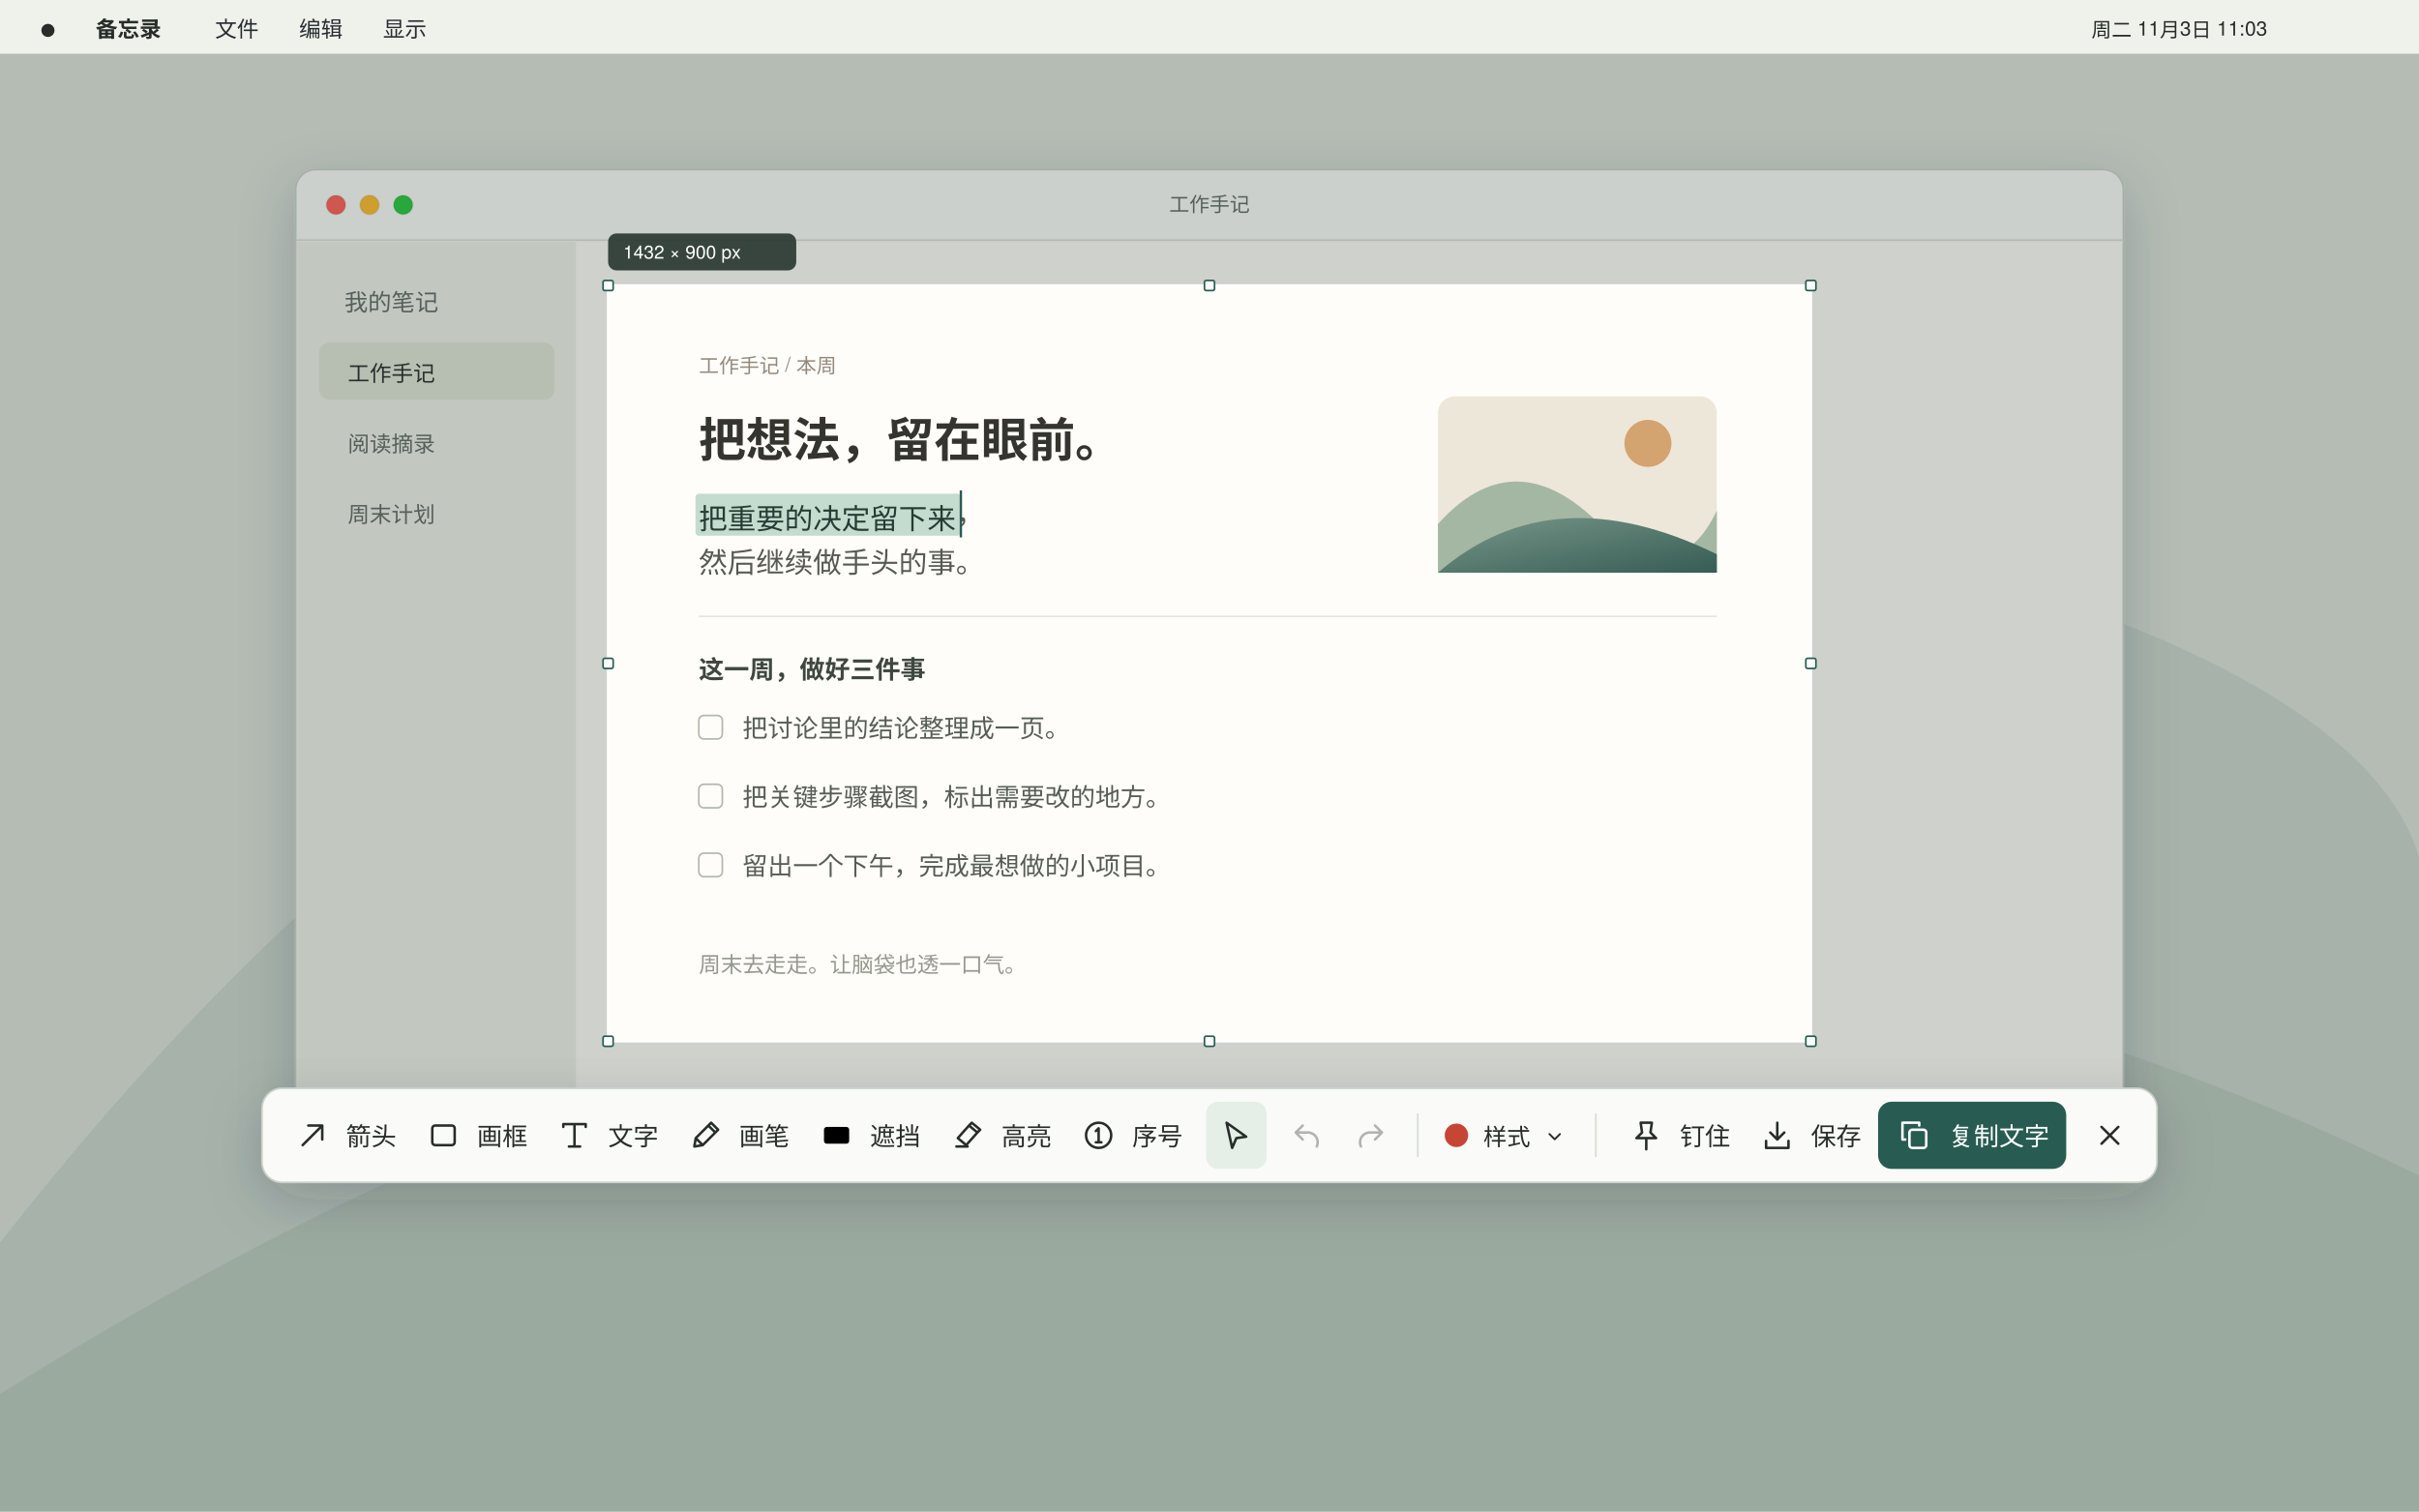
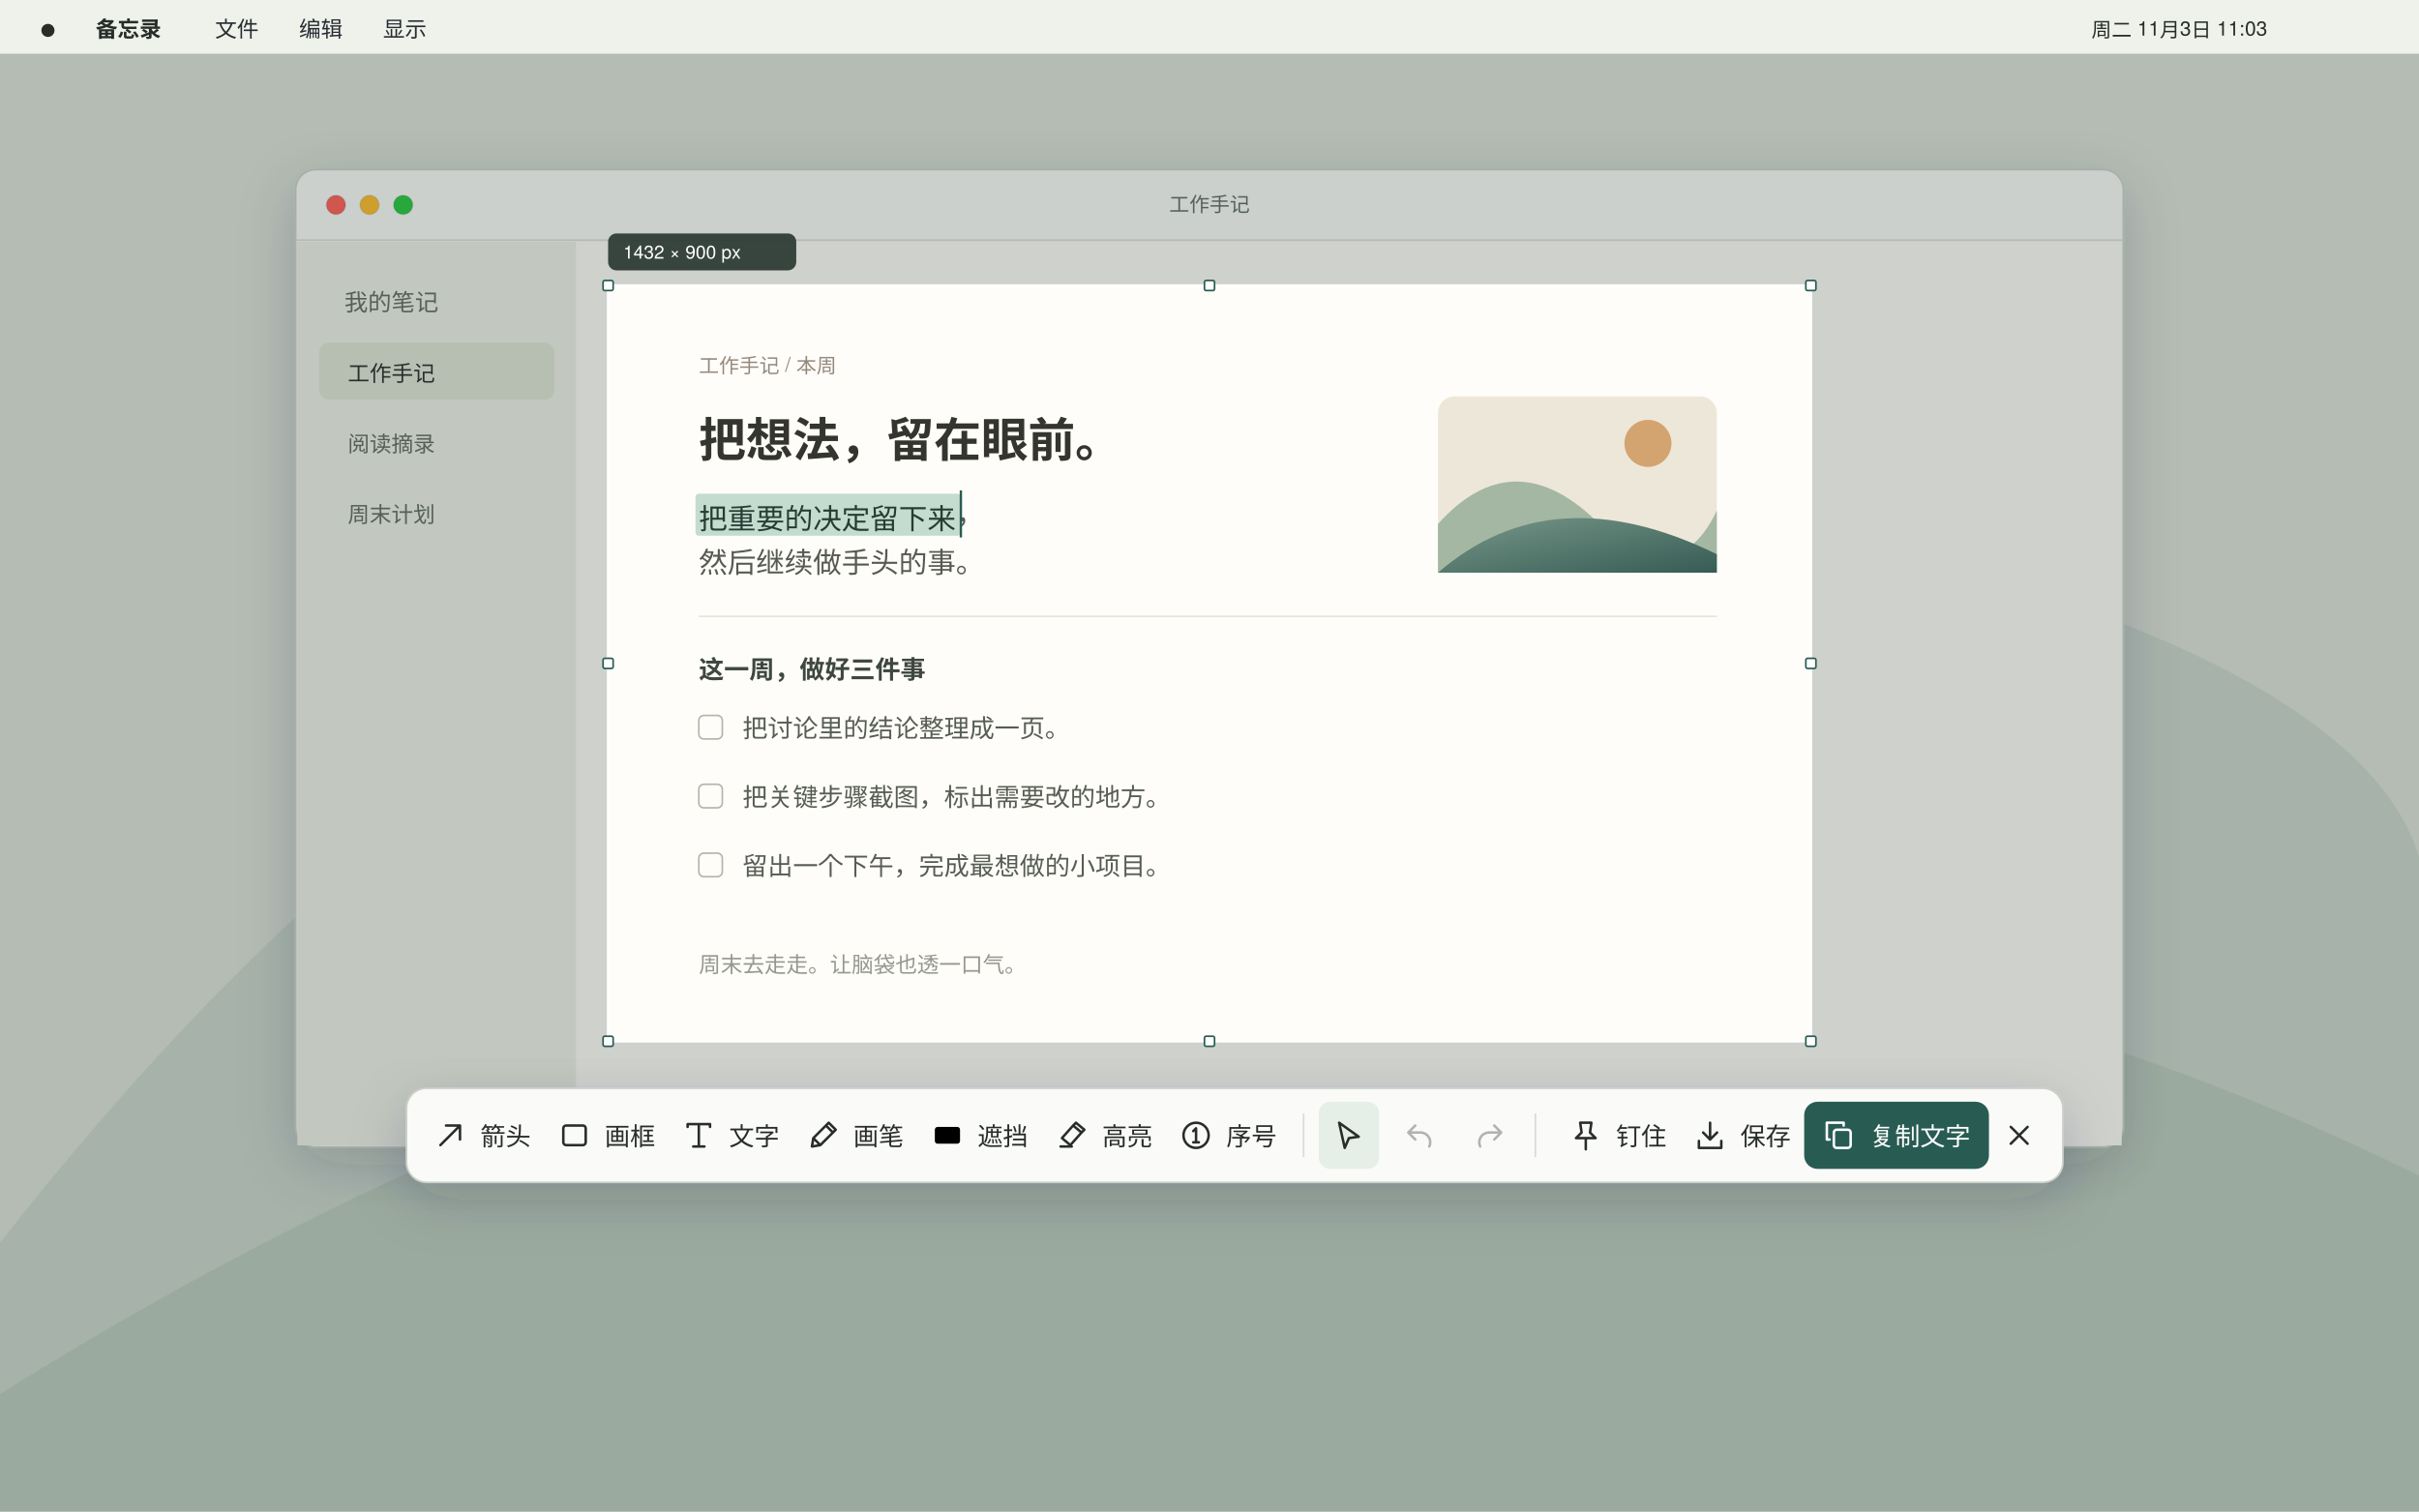
<svg xmlns="http://www.w3.org/2000/svg" width="1440" height="900" viewBox="0 0 1440 900" role="img" aria-label="CcShot 选字设计试稿" style="font-family:'Helvetica Neue', 'PingFang SC', 'Microsoft YaHei', sans-serif">
  <defs>
    <linearGradient id="selection-desktop" x2=".95" y2="1">
      <stop stop-color="#cbd8dd" />
      <stop offset=".48" stop-color="#bac5d7" />
      <stop offset="1" stop-color="#9dacc8" />
    </linearGradient>
    <linearGradient id="selection-hill" x2="1" y2="1">
      <stop stop-color="#789789" />
      <stop offset="1" stop-color="#365c54" />
    </linearGradient>
    <filter id="selection-shadow" x="-40%" y="-50%" width="180%" height="230%">
      <feDropShadow dx="0" dy="10" stdDeviation="16" flood-color="#22324f" flood-opacity=".18" />
    </filter>
    <filter id="selection-softshadow" x="-40%" y="-50%" width="180%" height="230%">
      <feDropShadow dx="0" dy="14" stdDeviation="12" flood-color="#2b2344" flood-opacity=".22" />
    </filter>
    <linearGradient id="selection-bg0" x2="1" y2="1">
      <stop stop-color="#fde2c8" />
      <stop offset=".48" stop-color="#bc8eb7" />
      <stop offset="1" stop-color="#6076b7" />
    </linearGradient>
    <linearGradient id="selection-bg1" x2="1" y2="1">
      <stop stop-color="#d8ecfd" />
      <stop offset=".48" stop-color="#7cb7e8" />
      <stop offset="1" stop-color="#5365a0" />
    </linearGradient>
    <linearGradient id="selection-bg2" x2="1" y2="1">
      <stop stop-color="#d7ebdf" />
      <stop offset=".48" stop-color="#8fb8a4" />
      <stop offset="1" stop-color="#587c82" />
    </linearGradient>
    <linearGradient id="selection-bg3" x2="1" y2="1">
      <stop stop-color="#fbe2cd" />
      <stop offset=".48" stop-color="#dfad91" />
      <stop offset="1" stop-color="#b36768" />
    </linearGradient>
    <linearGradient id="selection-bg4" x2="1" y2="1">
      <stop stop-color="#eadcf5" />
      <stop offset=".48" stop-color="#ab91cf" />
      <stop offset="1" stop-color="#5f6cb5" />
    </linearGradient>
    <linearGradient id="selection-bg5" x2="1" y2="1">
      <stop stop-color="#f5e5ac" />
      <stop offset=".48" stop-color="#c3bc86" />
      <stop offset="1" stop-color="#839980" />
    </linearGradient>
    <linearGradient id="selection-bg6" x2="1" y2="1">
      <stop stop-color="#dbe6ee" />
      <stop offset=".48" stop-color="#a1afbf" />
      <stop offset="1" stop-color="#747e97" />
    </linearGradient>
    <linearGradient id="selection-bg7" x2="1" y2="1">
      <stop stop-color="#f4cee0" />
      <stop offset=".48" stop-color="#ce89ad" />
      <stop offset="1" stop-color="#ac658b" />
    </linearGradient>
  </defs>
  <rect x="0" y="0" width="1440" height="900" rx="0" fill="#dce1d9" stroke="none" />
  <path d="M0 740Q430 190 960 290T1440 570V900H0Z" fill="#cbd5cd" />
  <path d="M0 830Q750 360 1440 700V900H0Z" fill="#bdcbbf" />
  <rect x="0" y="0" width="1440" height="32" rx="0" fill="#eef2eb" stroke="none" />
  <text x="24" y="22" font-size="15" fill="#282d2a" font-weight="400">●</text>
  <text x="57" y="22" font-size="13" fill="#282d2a" font-weight="600">备忘录</text>
  <text x="128" y="22" font-size="13" fill="#292c32" font-weight="400">文件</text>
  <text x="178" y="22" font-size="13" fill="#292c32" font-weight="400">编辑</text>
  <text x="228" y="22" font-size="13" fill="#292c32" font-weight="400">显示</text>
  <text x="1245" y="22" font-size="12" fill="#282d2a" font-weight="400">周二  11月3日  11:03</text>
  <rect x="176" y="101" width="1088" height="582" rx="12" fill="#fafbf8" stroke="#cbd1c9" filter="url(#selection-shadow)" />
  <circle cx="200" cy="122" r="5.7" fill="#ff6058" stroke="#00000012" />
  <circle cx="220" cy="122" r="5.7" fill="#febd2e" stroke="#00000012" />
  <circle cx="240" cy="122" r="5.7" fill="#29c840" stroke="#00000012" />
  <line x1="176" y1="143" x2="1264" y2="143" stroke="#dce0d7" stroke-width="1" />
  <text x="720" y="126" font-size="12" fill="#626c65" font-weight="500" text-anchor="middle">工作手记</text>
  <rect x="177" y="144" width="166" height="538" rx="0" fill="#eeefe8" stroke="none" />
  <text x="205" y="185" font-size="14" fill="#626c65" font-weight="500">我的笔记</text>
  <rect x="190" y="204" width="140" height="34" rx="6" fill="#e0e5d9" stroke="none" />
  <text x="207" y="227" font-size="13" fill="#282d2a" font-weight="400">工作手记</text>
  <text x="207" y="269" font-size="13" fill="#626c65" font-weight="400">阅读摘录</text>
  <text x="207" y="311" font-size="13" fill="#626c65" font-weight="400">周末计划</text>
  <rect x="343" y="144" width="920" height="538" rx="0" fill="#fffdf9" stroke="none" />
  <g transform="translate(380,188) scale(1)">
    <rect x="0" y="0" width="680" height="420" rx="0" fill="#fffdf9" stroke="none" />
    <text x="36" y="34" font-size="12" fill="#94897e" font-weight="400">工作手记  /  本周</text>
    <text x="36" y="84" font-size="28" fill="#34352f" font-weight="600">把想法，留在眼前。</text>
    <text x="36" y="124" font-size="17" fill="#565a53" font-weight="400">把重要的决定留下来，</text>
    <text x="36" y="153" font-size="17" fill="#565a53" font-weight="400">然后继续做手头的事。</text>
    <line x1="36" y1="179" x2="642" y2="179" stroke="#e9e4dc" stroke-width="1" />
    <text x="36" y="216" font-size="15" fill="#3e4740" font-weight="600">这一周，做好三件事</text>
    <rect x="36" y="238" width="14" height="14" rx="3" fill="#fffdf9" stroke="#b3b8ac" />
    <text x="62" y="251" font-size="15" fill="#565d55" font-weight="400">把讨论里的结论整理成一页。</text>
    <rect x="36" y="279" width="14" height="14" rx="3" fill="#fffdf9" stroke="#b3b8ac" />
    <text x="62" y="292" font-size="15" fill="#565d55" font-weight="400">把关键步骤截图，标出需要改的地方。</text>
    <rect x="36" y="320" width="14" height="14" rx="3" fill="#fffdf9" stroke="#b3b8ac" />
    <text x="62" y="333" font-size="15" fill="#565d55" font-weight="400">留出一个下午，完成最想做的小项目。</text>
    <text x="36" y="391" font-size="13" fill="#94988d" font-weight="400">周末去走走。让脑袋也透一口气。</text>
    <g transform="translate(476,48)">
      <rect width="166" height="105" rx="10" fill="#ede7d9" />
      <circle cx="125" cy="28" r="14" fill="#d3a370" />
      <path d="M0 76Q44 27 93 73T166 68V105H0Z" fill="#a4b7a2" />
      <path d="M0 105Q68 46 166 94V105Z" fill="url(#selection-hill)" />
    </g>
  </g>
  <g data-export-content="true">
    <rect x="362" y="170" width="716" height="450" rx="0" fill="#fffdf9" stroke="none" />
    <g transform="translate(380,188) scale(1)">
      <rect x="0" y="0" width="680" height="420" rx="0" fill="#fffdf9" stroke="none" />
      <text x="36" y="34" font-size="12" fill="#94897e" font-weight="400">工作手记  /  本周</text>
      <text x="36" y="84" font-size="28" fill="#34352f" font-weight="600">把想法，留在眼前。</text>
      <text x="36" y="124" font-size="17" fill="#565a53" font-weight="400">把重要的决定留下来，</text>
      <text x="36" y="153" font-size="17" fill="#565a53" font-weight="400">然后继续做手头的事。</text>
      <line x1="36" y1="179" x2="642" y2="179" stroke="#e9e4dc" stroke-width="1" />
      <text x="36" y="216" font-size="15" fill="#3e4740" font-weight="600">这一周，做好三件事</text>
      <rect x="36" y="238" width="14" height="14" rx="3" fill="#fffdf9" stroke="#b3b8ac" />
      <text x="62" y="251" font-size="15" fill="#565d55" font-weight="400">把讨论里的结论整理成一页。</text>
      <rect x="36" y="279" width="14" height="14" rx="3" fill="#fffdf9" stroke="#b3b8ac" />
      <text x="62" y="292" font-size="15" fill="#565d55" font-weight="400">把关键步骤截图，标出需要改的地方。</text>
      <rect x="36" y="320" width="14" height="14" rx="3" fill="#fffdf9" stroke="#b3b8ac" />
      <text x="62" y="333" font-size="15" fill="#565d55" font-weight="400">留出一个下午，完成最想做的小项目。</text>
      <text x="36" y="391" font-size="13" fill="#94988d" font-weight="400">周末去走走。让脑袋也透一口气。</text>
      <g transform="translate(476,48)">
        <rect width="166" height="105" rx="10" fill="#ede7d9" />
        <circle cx="125" cy="28" r="14" fill="#d3a370" />
        <path d="M0 76Q44 27 93 73T166 68V105H0Z" fill="#a4b7a2" />
        <path d="M0 105Q68 46 166 94V105Z" fill="url(#selection-hill)" />
      </g>
    </g>
  </g>
  <g data-ui="true">
    <path d="M0 32H1440V900H0Z M362 170V620H1078V170Z" fill="#24362d" opacity=".22" fill-rule="evenodd" />
    <rect x="362" y="170" width="716" height="450" rx="0" fill="none" stroke="#ffffff" stroke-width="1.5" />
    <rect x="359" y="167" width="6" height="6" rx="1" fill="#fff" stroke="#285c53" />
    <rect x="717" y="167" width="6" height="6" rx="1" fill="#fff" stroke="#285c53" />
    <rect x="1075" y="167" width="6" height="6" rx="1" fill="#fff" stroke="#285c53" />
    <rect x="359" y="392" width="6" height="6" rx="1" fill="#fff" stroke="#285c53" />
    <rect x="1075" y="392" width="6" height="6" rx="1" fill="#fff" stroke="#285c53" />
    <rect x="359" y="617" width="6" height="6" rx="1" fill="#fff" stroke="#285c53" />
    <rect x="717" y="617" width="6" height="6" rx="1" fill="#fff" stroke="#285c53" />
    <rect x="1075" y="617" width="6" height="6" rx="1" fill="#fff" stroke="#285c53" />
    <rect x="362" y="139" width="112" height="22" rx="5" fill="#28372fe6" stroke="none" />
    <text x="371" y="154" font-size="11" fill="#fff" font-weight="500">1432 × 900 px</text>
  </g>
  <rect x="414" y="294" width="158" height="25" rx="2" fill="#c4dbd0" stroke="none" />
  <text x="416" y="315" font-size="17" fill="#243d32" font-weight="400">把重要的决定留下来</text>
  <line x1="572" y1="292" x2="572" y2="320" stroke="#285c53" stroke-width="1.4" />
-   <rect x="156" y="648" width="1128" height="56" rx="12" fill="#fafbf8" stroke="#cbd1c9" filter="url(#selection-shadow)" />
+   <rect x="242" y="648" width="986" height="56" rx="12" fill="#fafbf8" stroke="#cbd1c9" filter="url(#selection-shadow)" />
  <g role="button" aria-label="箭头" data-tool="arrow" aria-pressed="false" tabindex="0">
-     <rect x="164" y="656" width="78" height="40" rx="8" fill="transparent" stroke="none" />
-     <g transform="translate(176,666) scale(0.8333333)" fill="none" stroke="#282d2a" stroke-width="1.8" stroke-linecap="round" stroke-linejoin="round">
+     <rect x="250" y="656" width="74" height="40" rx="8" fill="transparent" stroke="none" />
+     <g transform="translate(258.0,666) scale(0.8333333)" fill="none" stroke="#282d2a" stroke-width="1.8" stroke-linecap="round" stroke-linejoin="round">
      <path d="M5 19L19 5M9 5h10v10" />
    </g>
-     <text x="206" y="682" font-size="15" fill="#282d2a" font-weight="500">箭头</text>
+     <text x="286.0" y="682" font-size="15" fill="#282d2a" font-weight="500">箭头</text>
  </g>
  <g role="button" aria-label="画框" data-tool="rectangle" aria-pressed="false" tabindex="0">
-     <rect x="242" y="656" width="78" height="40" rx="8" fill="transparent" stroke="none" />
-     <g transform="translate(254,666) scale(0.8333333)" fill="none" stroke="#282d2a" stroke-width="1.8" stroke-linecap="round" stroke-linejoin="round">
+     <rect x="324" y="656" width="74" height="40" rx="8" fill="transparent" stroke="none" />
+     <g transform="translate(332.0,666) scale(0.8333333)" fill="none" stroke="#282d2a" stroke-width="1.8" stroke-linecap="round" stroke-linejoin="round">
      <rect x="4" y="5" width="16" height="14" rx="2" />
    </g>
-     <text x="284" y="682" font-size="15" fill="#282d2a" font-weight="500">画框</text>
+     <text x="360.0" y="682" font-size="15" fill="#282d2a" font-weight="500">画框</text>
  </g>
  <g role="button" aria-label="文字" data-tool="text" aria-pressed="false" tabindex="0">
-     <rect x="320" y="656" width="78" height="40" rx="8" fill="transparent" stroke="none" />
-     <g transform="translate(332,666) scale(0.8333333)" fill="none" stroke="#282d2a" stroke-width="1.8" stroke-linecap="round" stroke-linejoin="round">
+     <rect x="398" y="656" width="74" height="40" rx="8" fill="transparent" stroke="none" />
+     <g transform="translate(406.0,666) scale(0.8333333)" fill="none" stroke="#282d2a" stroke-width="1.8" stroke-linecap="round" stroke-linejoin="round">
      <path d="M4 6V4h16v2M12 4v16M8 20h8" />
    </g>
-     <text x="362" y="682" font-size="15" fill="#282d2a" font-weight="500">文字</text>
+     <text x="434.0" y="682" font-size="15" fill="#282d2a" font-weight="500">文字</text>
  </g>
  <g role="button" aria-label="画笔" data-tool="pencil" aria-pressed="false" tabindex="0">
-     <rect x="398" y="656" width="78" height="40" rx="8" fill="transparent" stroke="none" />
-     <g transform="translate(410,666) scale(0.8333333)" fill="none" stroke="#282d2a" stroke-width="1.8" stroke-linecap="round" stroke-linejoin="round">
+     <rect x="472" y="656" width="74" height="40" rx="8" fill="transparent" stroke="none" />
+     <g transform="translate(480.0,666) scale(0.8333333)" fill="none" stroke="#282d2a" stroke-width="1.8" stroke-linecap="round" stroke-linejoin="round">
      <path d="M4 20l1-6L16 3l5 5L10 19zM14 5l5 5M5 14l5 5" />
    </g>
-     <text x="440" y="682" font-size="15" fill="#282d2a" font-weight="500">画笔</text>
+     <text x="508.0" y="682" font-size="15" fill="#282d2a" font-weight="500">画笔</text>
  </g>
  <g role="button" aria-label="遮挡" data-tool="cover" aria-pressed="false" tabindex="0">
-     <rect x="476" y="656" width="78" height="40" rx="8" fill="transparent" stroke="none" />
-     <g transform="translate(488,666) scale(0.8333333)" fill="none" stroke="#282d2a" stroke-width="1.8" stroke-linecap="round" stroke-linejoin="round">
+     <rect x="546" y="656" width="74" height="40" rx="8" fill="transparent" stroke="none" />
+     <g transform="translate(554.0,666) scale(0.8333333)" fill="none" stroke="#282d2a" stroke-width="1.8" stroke-linecap="round" stroke-linejoin="round">
      <rect x="3" y="6" width="18" height="12" rx="2" fill="currentColor" stroke="none" />
    </g>
-     <text x="518" y="682" font-size="15" fill="#282d2a" font-weight="500">遮挡</text>
+     <text x="582.0" y="682" font-size="15" fill="#282d2a" font-weight="500">遮挡</text>
  </g>
  <g role="button" aria-label="高亮" data-tool="highlight" aria-pressed="false" tabindex="0">
-     <rect x="554" y="656" width="78" height="40" rx="8" fill="transparent" stroke="none" />
-     <g transform="translate(566,666) scale(0.8333333)" fill="none" stroke="#282d2a" stroke-width="1.8" stroke-linecap="round" stroke-linejoin="round">
+     <rect x="620" y="656" width="74" height="40" rx="8" fill="transparent" stroke="none" />
+     <g transform="translate(628.0,666) scale(0.8333333)" fill="none" stroke="#282d2a" stroke-width="1.8" stroke-linecap="round" stroke-linejoin="round">
      <path d="M5 14l8-9 6 5-8 9zM4 20h8M13 5l2-2 6 5-2 2" />
    </g>
-     <text x="596" y="682" font-size="15" fill="#282d2a" font-weight="500">高亮</text>
+     <text x="656.0" y="682" font-size="15" fill="#282d2a" font-weight="500">高亮</text>
  </g>
  <g role="button" aria-label="序号" data-tool="number" aria-pressed="false" tabindex="0">
-     <rect x="632" y="656" width="78" height="40" rx="8" fill="transparent" stroke="none" />
-     <g transform="translate(644,666) scale(0.8333333)" fill="none" stroke="#282d2a" stroke-width="1.8" stroke-linecap="round" stroke-linejoin="round">
+     <rect x="694" y="656" width="74" height="40" rx="8" fill="transparent" stroke="none" />
+     <g transform="translate(702.0,666) scale(0.8333333)" fill="none" stroke="#282d2a" stroke-width="1.8" stroke-linecap="round" stroke-linejoin="round">
      <circle cx="12" cy="12" r="9" />
      <path d="M10 9l2-2v10M10 17h4" />
    </g>
-     <text x="674" y="682" font-size="15" fill="#282d2a" font-weight="500">序号</text>
-   </g>
+     <text x="730.0" y="682" font-size="15" fill="#282d2a" font-weight="500">序号</text>
+   </g>
+   <line x1="776" y1="663" x2="776" y2="689" stroke="#d5dcd3" stroke-width="1" />
  <g role="button" aria-label="选择与选字（V）" data-tool="pointer" tabindex="0">
-     <rect x="718" y="656" width="36" height="40" rx="7" fill="#e6eee8" stroke="none" />
-     <g transform="translate(726,666) scale(0.8333333)" fill="none" stroke="#282d2a" stroke-width="1.8" stroke-linecap="round" stroke-linejoin="round">
+     <rect x="785" y="656" width="36" height="40" rx="7" fill="#e6eee8" stroke="none" />
+     <g transform="translate(793,666) scale(0.8333333)" fill="none" stroke="#282d2a" stroke-width="1.8" stroke-linecap="round" stroke-linejoin="round">
      <path d="M5 3l14 10-7 1-3 7z" />
    </g>
  </g>
  <g role="button" aria-label="撤销示例标记" data-action="undo" aria-disabled="true" opacity=".35" tabindex="0">
-     <rect x="760" y="656" width="36" height="40" rx="7" fill="transparent" stroke="none" />
-     <g transform="translate(768,666) scale(0.8333333)" fill="none" stroke="#282d2a" stroke-width="1.8" stroke-linecap="round" stroke-linejoin="round">
+     <rect x="827" y="656" width="36" height="40" rx="7" fill="transparent" stroke="none" />
+     <g transform="translate(835,666) scale(0.8333333)" fill="none" stroke="#282d2a" stroke-width="1.8" stroke-linecap="round" stroke-linejoin="round">
      <path d="M9 5L4 10l5 5M4 10h9a7 7 0 016 10" />
    </g>
  </g>
  <g role="button" aria-label="重做示例标记" data-action="redo" aria-disabled="true" opacity=".35" tabindex="0">
-     <rect x="798" y="656" width="36" height="40" rx="7" fill="transparent" stroke="none" />
-     <g transform="translate(806,666) scale(0.8333333)" fill="none" stroke="#282d2a" stroke-width="1.8" stroke-linecap="round" stroke-linejoin="round">
+     <rect x="869" y="656" width="36" height="40" rx="7" fill="transparent" stroke="none" />
+     <g transform="translate(877,666) scale(0.8333333)" fill="none" stroke="#282d2a" stroke-width="1.8" stroke-linecap="round" stroke-linejoin="round">
      <path d="M15 5l5 5-5 5M20 10h-9a7 7 0 00-6 10" />
    </g>
  </g>
-   <line x1="844" y1="663" x2="844" y2="689" stroke="#d5dcd3" stroke-width="1" />
-   <g role="button" aria-label="调整当前工具样式" data-action="style" aria-expanded="false" tabindex="0">
-     <rect x="852" y="656" width="90" height="40" rx="8" fill="transparent" stroke="none" />
-     <circle cx="867" cy="676" r="7" fill="#c64635" stroke="none" data-style-dot="true" />
-     <text x="883" y="682" font-size="14" fill="#282d2a" font-weight="400">样式</text>
-     <g transform="translate(918,669) scale(0.625)" fill="none" stroke="#282d2a" stroke-width="1.8" stroke-linecap="round" stroke-linejoin="round">
-       <path d="M7 10l5 5 5-5" />
-     </g>
-   </g>
-   <line x1="950" y1="663" x2="950" y2="689" stroke="#d5dcd3" stroke-width="1" />
+   <line x1="914" y1="663" x2="914" y2="689" stroke="#d5dcd3" stroke-width="1" />
  <g role="button" aria-label="钉住" data-scene="pin" tabindex="0">
-     <rect x="958" y="656" width="78" height="40" rx="8" fill="transparent" stroke="none" />
-     <g transform="translate(970,666) scale(0.8333333)" fill="none" stroke="#282d2a" stroke-width="1.8" stroke-linecap="round" stroke-linejoin="round">
+     <rect x="926" y="656" width="74" height="40" rx="8" fill="transparent" stroke="none" />
+     <g transform="translate(934.0,666) scale(0.8333333)" fill="none" stroke="#282d2a" stroke-width="1.8" stroke-linecap="round" stroke-linejoin="round">
      <path d="M8 3h8l-1 7 4 4H5l4-4zM12 14v8" />
    </g>
-     <text x="1000" y="682" font-size="15" fill="#282d2a" font-weight="500">钉住</text>
+     <text x="962.0" y="682" font-size="15" fill="#282d2a" font-weight="500">钉住</text>
  </g>
  <g role="button" aria-label="保存" data-action="save" tabindex="0">
-     <rect x="1036" y="656" width="78" height="40" rx="8" fill="transparent" stroke="none" />
-     <g transform="translate(1048,666) scale(0.8333333)" fill="none" stroke="#282d2a" stroke-width="1.8" stroke-linecap="round" stroke-linejoin="round">
+     <rect x="1000" y="656" width="74" height="40" rx="8" fill="transparent" stroke="none" />
+     <g transform="translate(1008.0,666) scale(0.8333333)" fill="none" stroke="#282d2a" stroke-width="1.8" stroke-linecap="round" stroke-linejoin="round">
      <path d="M12 3v12m-5-5l5 5 5-5M4 16v5h16v-5" />
    </g>
-     <text x="1078" y="682" font-size="15" fill="#282d2a" font-weight="500">保存</text>
+     <text x="1036.0" y="682" font-size="15" fill="#282d2a" font-weight="500">保存</text>
  </g>
  <g role="button" aria-label="复制文字" data-action="copy-text" tabindex="0">
-     <rect x="1118" y="656" width="112" height="40" rx="8" fill="#285c53" stroke="none" />
-     <g transform="translate(1130,666) scale(0.8333333)" fill="none" stroke="#fff" stroke-width="1.8" stroke-linecap="round" stroke-linejoin="round">
+     <rect x="1074" y="656" width="110" height="40" rx="8" fill="#285c53" stroke="none" />
+     <g transform="translate(1085.0,666) scale(0.8333333)" fill="none" stroke="#fff" stroke-width="1.8" stroke-linecap="round" stroke-linejoin="round">
      <rect x="8" y="8" width="12" height="13" rx="2" />
      <path d="M15 5V3H3v12h2" />
    </g>
-     <text x="1160" y="682" font-size="15" fill="#fff" font-weight="500">复制文字</text>
+     <text x="1113.0" y="682" font-size="15" fill="#fff" font-weight="500">复制文字</text>
  </g>
  <g role="button" aria-label="结束截图" data-action="close" tabindex="0">
-     <rect x="1236" y="656" width="40" height="40" rx="8" fill="transparent" stroke="none" />
-     <g transform="translate(1246,666) scale(0.8333333)" fill="none" stroke="#282d2a" stroke-width="1.8" stroke-linecap="round" stroke-linejoin="round">
+     <rect x="1184" y="656" width="36" height="40" rx="8" fill="transparent" stroke="none" />
+     <g transform="translate(1192,666) scale(0.8333333)" fill="none" stroke="#282d2a" stroke-width="1.8" stroke-linecap="round" stroke-linejoin="round">
      <path d="M6 6l12 12M18 6L6 18" />
    </g>
  </g>
-   <g data-popover="true" style="display:none">
-     <rect x="852" y="716" width="232" height="148" rx="10" fill="#fafbf8" stroke="#cbd1c9" filter="url(#selection-shadow)" />
-     <text x="868" y="744" font-size="13" fill="#626c65" font-weight="400">颜色</text>
+   <g data-popover="true" transform="translate(250,716)" style="display:none">
+     <rect x="0" y="0" width="512" height="116" rx="10" fill="#fafbf8" stroke="#cbd1c9" filter="url(#selection-shadow)" />
+     <text x="16" y="34" font-size="14" fill="#626c65" font-weight="400">颜色</text>
    <g role="button" aria-label="标注颜色 #c64635" data-color="#c64635" tabindex="0">
-       <rect x="861" y="752" width="40" height="34" rx="6" fill="transparent" stroke="none" />
-       <circle cx="881" cy="769" r="10" fill="#c64635" stroke="none" />
-       <circle cx="881" cy="769" r="14" fill="none" stroke="#285c53" data-ring="#c64635" />
+       <rect x="56" y="12" width="32" height="36" rx="6" fill="transparent" stroke="none" />
+       <circle cx="72" cy="30" r="9" fill="#c64635" stroke="none" />
+       <circle cx="72" cy="30" r="13" fill="none" stroke="#285c53" data-ring="#c64635" />
    </g>
    <g role="button" aria-label="标注颜色 #285c53" data-color="#285c53" tabindex="0">
-       <rect x="912" y="752" width="40" height="34" rx="6" fill="transparent" stroke="none" />
-       <circle cx="932" cy="769" r="10" fill="#285c53" stroke="none" />
-       <circle cx="932" cy="769" r="14" fill="none" stroke="none" data-ring="#285c53" />
+       <rect x="90" y="12" width="32" height="36" rx="6" fill="transparent" stroke="none" />
+       <circle cx="106" cy="30" r="9" fill="#285c53" stroke="none" />
+       <circle cx="106" cy="30" r="13" fill="none" stroke="none" data-ring="#285c53" />
    </g>
    <g role="button" aria-label="标注颜色 #2e63a5" data-color="#2e63a5" tabindex="0">
-       <rect x="963" y="752" width="40" height="34" rx="6" fill="transparent" stroke="none" />
-       <circle cx="983" cy="769" r="10" fill="#2e63a5" stroke="none" />
-       <circle cx="983" cy="769" r="14" fill="none" stroke="none" data-ring="#2e63a5" />
+       <rect x="124" y="12" width="32" height="36" rx="6" fill="transparent" stroke="none" />
+       <circle cx="140" cy="30" r="9" fill="#2e63a5" stroke="none" />
+       <circle cx="140" cy="30" r="13" fill="none" stroke="none" data-ring="#2e63a5" />
    </g>
    <g role="button" aria-label="标注颜色 #252b28" data-color="#252b28" tabindex="0">
-       <rect x="1014" y="752" width="40" height="34" rx="6" fill="transparent" stroke="none" />
-       <circle cx="1034" cy="769" r="10" fill="#252b28" stroke="none" />
-       <circle cx="1034" cy="769" r="14" fill="none" stroke="none" data-ring="#252b28" />
-     </g>
-     <line x1="868" y1="796" x2="1068" y2="796" stroke="#e0e5dd" stroke-width="1" data-param-rule="true" />
-     <text x="868" y="820" font-size="13" fill="#626c65" font-weight="400" data-param-label="true">粗细</text>
-     <g role="button" aria-label="细" data-width="2" tabindex="0">
-       <rect x="920" y="803" width="42" height="43" rx="7" fill="transparent" stroke="none" data-width-bg="2" />
-       <text x="941" y="830" font-size="14" fill="#282d2a" font-weight="500" text-anchor="middle" data-width-text="true">细</text>
-     </g>
-     <g role="button" aria-label="中" data-width="4" tabindex="0">
-       <rect x="970" y="803" width="42" height="43" rx="7" fill="#e6eee8" stroke="none" data-width-bg="4" />
-       <text x="991" y="830" font-size="14" fill="#282d2a" font-weight="500" text-anchor="middle" data-width-text="true">中</text>
-     </g>
-     <g role="button" aria-label="粗" data-width="6" tabindex="0">
-       <rect x="1020" y="803" width="42" height="43" rx="7" fill="transparent" stroke="none" data-width-bg="6" />
-       <text x="1041" y="830" font-size="14" fill="#282d2a" font-weight="500" text-anchor="middle" data-width-text="true">粗</text>
+       <rect x="158" y="12" width="32" height="36" rx="6" fill="transparent" stroke="none" />
+       <circle cx="174" cy="30" r="9" fill="#252b28" stroke="none" />
+       <circle cx="174" cy="30" r="13" fill="none" stroke="none" data-ring="#252b28" />
+     </g>
+     <text x="224" y="34" font-size="14" fill="#626c65" font-weight="400" data-param-label="true">粗细</text>
+     <g role="button" aria-label="2 px" data-width="2" aria-pressed="false" tabindex="0">
+       <rect x="274" y="14" width="50" height="32" rx="6" fill="#fff" stroke="#d9dfd6" />
+       <text x="299.0" y="36" font-size="14" fill="#282d2a" font-weight="500" text-anchor="middle" style="display:none">2 px</text>
+       <g data-option-preview="true" transform="translate(277.0,18)" color="#282d2a">
+         <path d="M6 12H38" stroke="currentColor" stroke-width="2" stroke-linecap="round" />
+       </g>
+     </g>
+     <g role="button" aria-label="4 px" data-width="4" aria-pressed="true" tabindex="0">
+       <rect x="332" y="14" width="50" height="32" rx="6" fill="#e6eee8" stroke="#d9dfd6" />
+       <text x="357.0" y="36" font-size="14" fill="#285c53" font-weight="500" text-anchor="middle" style="display:none">4 px</text>
+       <g data-option-preview="true" transform="translate(335.0,18)" color="#285c53">
+         <path d="M6 12H38" stroke="currentColor" stroke-width="4" stroke-linecap="round" />
+       </g>
+     </g>
+     <g role="button" aria-label="8 px" data-width="8" aria-pressed="false" tabindex="0">
+       <rect x="390" y="14" width="50" height="32" rx="6" fill="#fff" stroke="#d9dfd6" />
+       <text x="415.0" y="36" font-size="14" fill="#282d2a" font-weight="500" text-anchor="middle" style="display:none">8 px</text>
+       <g data-option-preview="true" transform="translate(393.0,18)" color="#282d2a">
+         <path d="M6 12H38" stroke="currentColor" stroke-width="8" stroke-linecap="round" />
+       </g>
+     </g>
+     <text x="454" y="35" font-size="13" fill="#626c65" font-weight="400" data-param-value="true">4 px</text>
+     <g data-line-options="true">
+       <text x="16" y="91" font-size="14" fill="#626c65" font-weight="400">线型</text>
+       <g role="button" aria-label="实线" data-dash="false" aria-pressed="true" tabindex="0">
+         <rect x="58" y="69" width="56" height="32" rx="6" fill="#e6eee8" stroke="#d9dfd6" />
+         <text x="86.0" y="91" font-size="14" fill="#285c53" font-weight="500" text-anchor="middle" style="display:none">实线</text>
+         <g data-option-preview="true" transform="translate(64.0,73)" color="#285c53">
+           <path d="M6 12H38" stroke="currentColor" stroke-width="2" stroke-linecap="round" />
+         </g>
+       </g>
+       <g role="button" aria-label="虚线" data-dash="true" aria-pressed="false" tabindex="0">
+         <rect x="120" y="69" width="56" height="32" rx="6" fill="#fff" stroke="#d9dfd6" />
+         <text x="148.0" y="91" font-size="14" fill="#282d2a" font-weight="500" text-anchor="middle" style="display:none">虚线</text>
+         <g data-option-preview="true" transform="translate(126.0,73)" color="#282d2a">
+           <path d="M6 12H38" stroke="currentColor" stroke-width="2" stroke-linecap="round" stroke-dasharray="4 3" />
+         </g>
+       </g>
+     </g>
+     <g data-arrow-options="true">
+       <text x="200" y="91" font-size="14" fill="#626c65" font-weight="400">箭头</text>
+       <g role="button" aria-label="实心箭头" data-head="filled" aria-pressed="true" tabindex="0">
+         <rect x="246" y="69" width="72" height="32" rx="6" fill="#e6eee8" stroke="#d9dfd6" />
+         <text x="282.0" y="91" font-size="14" fill="#285c53" font-weight="500" text-anchor="middle" style="display:none">实心箭头</text>
+         <g data-option-preview="true" transform="translate(260.0,73)" color="#285c53">
+           <path d="M6 12H38" stroke="currentColor" stroke-width="2" stroke-linecap="round" />
+           <path d="M39 12L30 6V18Z" fill="currentColor" />
+         </g>
+       </g>
+       <g role="button" aria-label="开口箭头" data-head="open" aria-pressed="false" tabindex="0">
+         <rect x="326" y="69" width="72" height="32" rx="6" fill="#fff" stroke="#d9dfd6" />
+         <text x="362.0" y="91" font-size="14" fill="#282d2a" font-weight="500" text-anchor="middle" style="display:none">开口箭头</text>
+         <g data-option-preview="true" transform="translate(340.0,73)" color="#282d2a">
+           <path d="M6 12H38" stroke="currentColor" stroke-width="2" stroke-linecap="round" />
+           <path d="M30 6L39 12L30 18" fill="none" stroke="currentColor" stroke-width="2" stroke-linecap="round" stroke-linejoin="round" />
+         </g>
+       </g>
+       <g role="button" aria-label="双头箭头" data-head="double" aria-pressed="false" tabindex="0">
+         <rect x="406" y="69" width="72" height="32" rx="6" fill="#fff" stroke="#d9dfd6" />
+         <text x="442.0" y="91" font-size="14" fill="#282d2a" font-weight="500" text-anchor="middle" style="display:none">双头箭头</text>
+         <g data-option-preview="true" transform="translate(420.0,73)" color="#282d2a">
+           <path d="M6 12H38" stroke="currentColor" stroke-width="2" stroke-linecap="round" />
+           <path d="M39 12L30 6V18Z" fill="currentColor" />
+           <path d="M5 12L14 6V18Z" fill="currentColor" />
+         </g>
+       </g>
+     </g>
+     <g data-rect-options="true" style="display:none">
+       <text x="200" y="91" font-size="14" fill="#626c65" font-weight="400">填充</text>
+       <g role="button" aria-label="描边" data-fill="none" aria-pressed="true" tabindex="0">
+         <rect x="246" y="69" width="72" height="32" rx="6" fill="#e6eee8" stroke="#d9dfd6" />
+         <text x="282.0" y="91" font-size="14" fill="#285c53" font-weight="500" text-anchor="middle" style="display:none">描边</text>
+         <g data-option-preview="true" transform="translate(260.0,73)" color="#285c53">
+           <rect x="13" y="4" width="18" height="16" rx="1" fill="none" fill-opacity="1" stroke="currentColor" stroke-width="2" />
+         </g>
+       </g>
+       <g role="button" aria-label="半透明填充" data-fill="soft" aria-pressed="false" tabindex="0">
+         <rect x="326" y="69" width="72" height="32" rx="6" fill="#fff" stroke="#d9dfd6" />
+         <text x="362.0" y="91" font-size="14" fill="#282d2a" font-weight="500" text-anchor="middle" style="display:none">半透明填充</text>
+         <g data-option-preview="true" transform="translate(340.0,73)" color="#282d2a">
+           <rect x="13" y="4" width="18" height="16" rx="1" fill="currentColor" fill-opacity="0.25" stroke="currentColor" stroke-width="2" />
+         </g>
+       </g>
+       <g role="button" aria-label="实心填充" data-fill="solid" aria-pressed="false" tabindex="0">
+         <rect x="406" y="69" width="72" height="32" rx="6" fill="#fff" stroke="#d9dfd6" />
+         <text x="442.0" y="91" font-size="14" fill="#282d2a" font-weight="500" text-anchor="middle" style="display:none">实心填充</text>
+         <g data-option-preview="true" transform="translate(420.0,73)" color="#282d2a">
+           <rect x="13" y="4" width="18" height="16" rx="1" fill="currentColor" fill-opacity="1" stroke="currentColor" stroke-width="2" />
+         </g>
+       </g>
+     </g>
+     <g data-text-options="true" style="display:none">
+       <g role="button" aria-label="加粗" data-action="bold" aria-pressed="false" tabindex="0">
+         <rect x="16" y="69" width="80" height="32" rx="6" fill="#fff" stroke="#d9dfd6" />
+         <text x="56.0" y="91" font-size="14" fill="#282d2a" font-weight="500" text-anchor="middle">加粗</text>
+       </g>
+       <g role="button" aria-label="底色" data-action="text-bg" aria-pressed="false" tabindex="0">
+         <rect x="106" y="69" width="80" height="32" rx="6" fill="#fff" stroke="#d9dfd6" />
+         <text x="146.0" y="91" font-size="14" fill="#282d2a" font-weight="500" text-anchor="middle">底色</text>
+       </g>
    </g>
  </g>
</svg>
